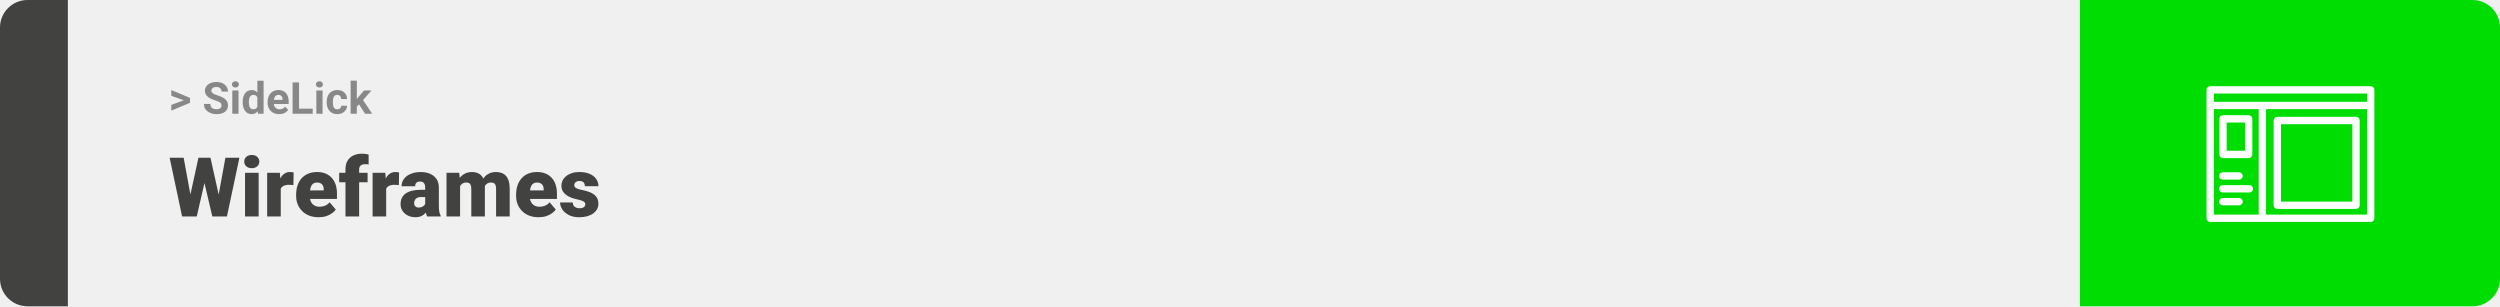
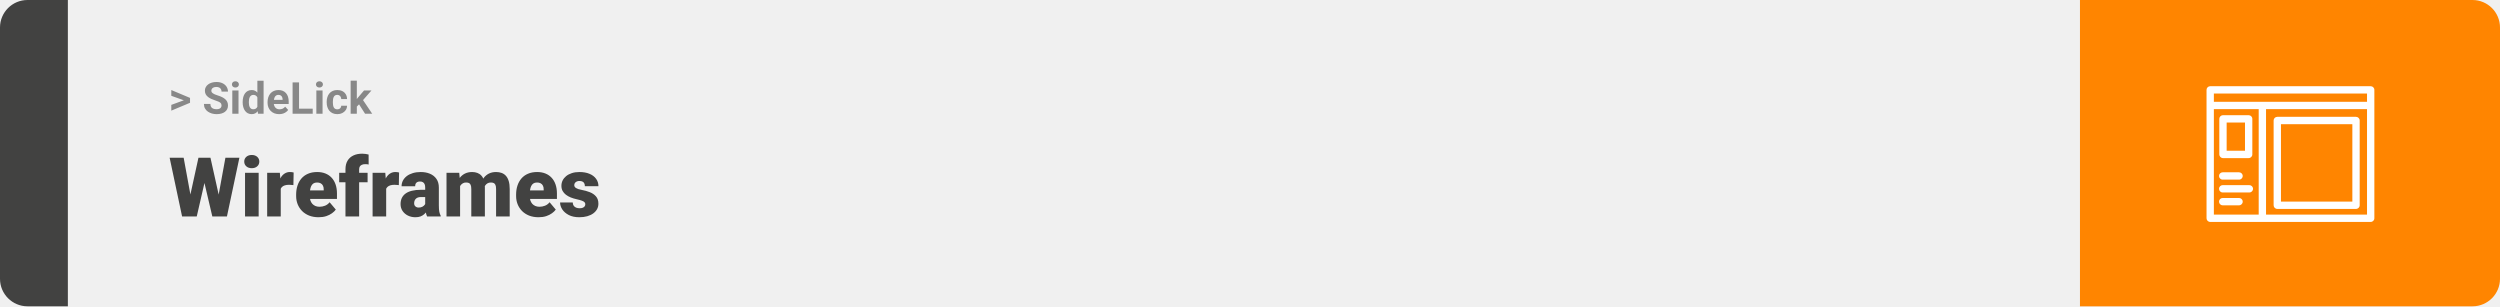
<svg xmlns="http://www.w3.org/2000/svg" width="1363" height="167" viewBox="0 0 1363 167" fill="none">
  <rect width="1363" height="167" rx="15" fill="#F0F0F0" />
  <path d="M0 15C0 6.716 6.716 0 15 0H37V167H15C6.716 167 0 160.284 0 152V15Z" fill="#424241" />
  <path d="M100.906 54.922L93.394 52.238V49.086L103.602 53.375V55.637L100.906 54.922ZM93.394 57.172L100.918 54.43L103.602 53.785V56.035L93.394 60.324V57.172ZM120.781 57.535C120.781 57.23 120.734 56.957 120.641 56.715C120.555 56.465 120.391 56.238 120.148 56.035C119.906 55.824 119.566 55.617 119.129 55.414C118.691 55.211 118.125 55 117.43 54.781C116.656 54.531 115.922 54.25 115.227 53.938C114.539 53.625 113.93 53.262 113.398 52.848C112.875 52.426 112.461 51.938 112.156 51.383C111.859 50.828 111.711 50.184 111.711 49.449C111.711 48.738 111.867 48.094 112.18 47.516C112.492 46.93 112.93 46.43 113.492 46.016C114.055 45.594 114.719 45.27 115.484 45.043C116.258 44.816 117.105 44.703 118.027 44.703C119.285 44.703 120.383 44.93 121.32 45.383C122.258 45.836 122.984 46.457 123.5 47.246C124.023 48.035 124.285 48.938 124.285 49.953H120.793C120.793 49.453 120.688 49.016 120.477 48.641C120.273 48.258 119.961 47.957 119.539 47.738C119.125 47.52 118.602 47.41 117.969 47.41C117.359 47.41 116.852 47.504 116.445 47.691C116.039 47.871 115.734 48.117 115.531 48.43C115.328 48.734 115.227 49.078 115.227 49.461C115.227 49.75 115.297 50.012 115.438 50.246C115.586 50.48 115.805 50.699 116.094 50.902C116.383 51.105 116.738 51.297 117.16 51.477C117.582 51.656 118.07 51.832 118.625 52.004C119.555 52.285 120.371 52.602 121.074 52.953C121.785 53.305 122.379 53.699 122.855 54.137C123.332 54.574 123.691 55.07 123.934 55.625C124.176 56.18 124.297 56.809 124.297 57.512C124.297 58.254 124.152 58.918 123.863 59.504C123.574 60.09 123.156 60.586 122.609 60.992C122.062 61.398 121.41 61.707 120.652 61.918C119.895 62.129 119.047 62.234 118.109 62.234C117.266 62.234 116.434 62.125 115.613 61.906C114.793 61.68 114.047 61.34 113.375 60.887C112.711 60.434 112.18 59.855 111.781 59.152C111.383 58.449 111.184 57.617 111.184 56.656H114.711C114.711 57.188 114.793 57.637 114.957 58.004C115.121 58.371 115.352 58.668 115.648 58.895C115.953 59.121 116.312 59.285 116.727 59.387C117.148 59.488 117.609 59.539 118.109 59.539C118.719 59.539 119.219 59.453 119.609 59.281C120.008 59.109 120.301 58.871 120.488 58.566C120.684 58.262 120.781 57.918 120.781 57.535ZM130.039 49.32V62H126.652V49.32H130.039ZM126.441 46.016C126.441 45.523 126.613 45.117 126.957 44.797C127.301 44.477 127.762 44.316 128.34 44.316C128.91 44.316 129.367 44.477 129.711 44.797C130.062 45.117 130.238 45.523 130.238 46.016C130.238 46.508 130.062 46.914 129.711 47.234C129.367 47.555 128.91 47.715 128.34 47.715C127.762 47.715 127.301 47.555 126.957 47.234C126.613 46.914 126.441 46.508 126.441 46.016ZM140.316 59.234V44H143.715V62H140.656L140.316 59.234ZM132.301 55.812V55.566C132.301 54.598 132.41 53.719 132.629 52.93C132.848 52.133 133.168 51.449 133.59 50.879C134.012 50.309 134.531 49.867 135.148 49.555C135.766 49.242 136.469 49.086 137.258 49.086C138 49.086 138.648 49.242 139.203 49.555C139.766 49.867 140.242 50.312 140.633 50.891C141.031 51.461 141.352 52.137 141.594 52.918C141.836 53.691 142.012 54.539 142.121 55.461V56C142.012 56.883 141.836 57.703 141.594 58.461C141.352 59.219 141.031 59.883 140.633 60.453C140.242 61.016 139.766 61.453 139.203 61.766C138.641 62.078 137.984 62.234 137.234 62.234C136.445 62.234 135.742 62.074 135.125 61.754C134.516 61.434 134 60.984 133.578 60.406C133.164 59.828 132.848 59.148 132.629 58.367C132.41 57.586 132.301 56.734 132.301 55.812ZM135.676 55.566V55.812C135.676 56.336 135.715 56.824 135.793 57.277C135.879 57.73 136.016 58.133 136.203 58.484C136.398 58.828 136.648 59.098 136.953 59.293C137.266 59.48 137.645 59.574 138.09 59.574C138.668 59.574 139.145 59.445 139.52 59.188C139.895 58.922 140.18 58.559 140.375 58.098C140.578 57.637 140.695 57.105 140.727 56.504V54.969C140.703 54.477 140.633 54.035 140.516 53.645C140.406 53.246 140.242 52.906 140.023 52.625C139.812 52.344 139.547 52.125 139.227 51.969C138.914 51.812 138.543 51.734 138.113 51.734C137.676 51.734 137.301 51.836 136.988 52.039C136.676 52.234 136.422 52.504 136.227 52.848C136.039 53.191 135.898 53.598 135.805 54.066C135.719 54.527 135.676 55.027 135.676 55.566ZM152.188 62.234C151.203 62.234 150.32 62.078 149.539 61.766C148.758 61.445 148.094 61.004 147.547 60.441C147.008 59.879 146.594 59.227 146.305 58.484C146.016 57.734 145.871 56.938 145.871 56.094V55.625C145.871 54.664 146.008 53.785 146.281 52.988C146.555 52.191 146.945 51.5 147.453 50.914C147.969 50.328 148.594 49.879 149.328 49.566C150.062 49.246 150.891 49.086 151.812 49.086C152.711 49.086 153.508 49.234 154.203 49.531C154.898 49.828 155.48 50.25 155.949 50.797C156.426 51.344 156.785 52 157.027 52.766C157.27 53.523 157.391 54.367 157.391 55.297V56.703H147.312V54.453H154.074V54.195C154.074 53.727 153.988 53.309 153.816 52.941C153.652 52.566 153.402 52.27 153.066 52.051C152.73 51.832 152.301 51.723 151.777 51.723C151.332 51.723 150.949 51.82 150.629 52.016C150.309 52.211 150.047 52.484 149.844 52.836C149.648 53.188 149.5 53.602 149.398 54.078C149.305 54.547 149.258 55.062 149.258 55.625V56.094C149.258 56.602 149.328 57.07 149.469 57.5C149.617 57.93 149.824 58.301 150.09 58.613C150.363 58.926 150.691 59.168 151.074 59.34C151.465 59.512 151.906 59.598 152.398 59.598C153.008 59.598 153.574 59.48 154.098 59.246C154.629 59.004 155.086 58.641 155.469 58.156L157.109 59.938C156.844 60.32 156.48 60.688 156.02 61.039C155.566 61.391 155.02 61.68 154.379 61.906C153.738 62.125 153.008 62.234 152.188 62.234ZM170.492 59.258V62H161.902V59.258H170.492ZM163.039 44.938V62H159.523V44.938H163.039ZM175.859 49.32V62H172.473V49.32H175.859ZM172.262 46.016C172.262 45.523 172.434 45.117 172.777 44.797C173.121 44.477 173.582 44.316 174.16 44.316C174.73 44.316 175.188 44.477 175.531 44.797C175.883 45.117 176.059 45.523 176.059 46.016C176.059 46.508 175.883 46.914 175.531 47.234C175.188 47.555 174.73 47.715 174.16 47.715C173.582 47.715 173.121 47.555 172.777 47.234C172.434 46.914 172.262 46.508 172.262 46.016ZM183.887 59.598C184.301 59.598 184.668 59.52 184.988 59.363C185.309 59.199 185.559 58.973 185.738 58.684C185.926 58.387 186.023 58.039 186.031 57.641H189.207C189.199 58.531 188.961 59.324 188.492 60.02C188.023 60.707 187.395 61.25 186.605 61.648C185.816 62.039 184.934 62.234 183.957 62.234C182.973 62.234 182.113 62.07 181.379 61.742C180.652 61.414 180.047 60.961 179.562 60.383C179.078 59.797 178.715 59.117 178.473 58.344C178.23 57.562 178.109 56.727 178.109 55.836V55.496C178.109 54.598 178.23 53.762 178.473 52.988C178.715 52.207 179.078 51.527 179.562 50.949C180.047 50.363 180.652 49.906 181.379 49.578C182.105 49.25 182.957 49.086 183.934 49.086C184.973 49.086 185.883 49.285 186.664 49.684C187.453 50.082 188.07 50.652 188.516 51.395C188.969 52.129 189.199 53 189.207 54.008H186.031C186.023 53.586 185.934 53.203 185.762 52.859C185.598 52.516 185.355 52.242 185.035 52.039C184.723 51.828 184.336 51.723 183.875 51.723C183.383 51.723 182.98 51.828 182.668 52.039C182.355 52.242 182.113 52.523 181.941 52.883C181.77 53.234 181.648 53.637 181.578 54.09C181.516 54.535 181.484 55.004 181.484 55.496V55.836C181.484 56.328 181.516 56.801 181.578 57.254C181.641 57.707 181.758 58.109 181.93 58.461C182.109 58.812 182.355 59.09 182.668 59.293C182.98 59.496 183.387 59.598 183.887 59.598ZM194.539 43.988V62H191.164V43.988H194.539ZM202.531 49.32L197.023 55.602L194.07 58.59L192.84 56.152L195.184 53.176L198.477 49.32H202.531ZM199.027 62L195.277 56.141L197.609 54.102L202.918 62H199.027Z" fill="#888888" />
  <path d="M101.822 115.1L108.194 86.008H111.995L114.061 88.491L107.271 118H103.074L101.822 115.1ZM100.13 86.008L105.513 115.319L104.129 118H99.273L92.483 86.008H100.13ZM117.554 115.166L122.894 86.008H130.518L123.729 118H118.895L117.554 115.166ZM114.742 86.008L121.268 115.275L119.949 118H115.752L108.809 88.447L110.962 86.008H114.742ZM141.021 94.226V118H133.594V94.226H141.021ZM133.155 88.095C133.155 87.04 133.536 86.176 134.297 85.502C135.059 84.829 136.048 84.492 137.264 84.492C138.479 84.492 139.468 84.829 140.23 85.502C140.992 86.176 141.373 87.04 141.373 88.095C141.373 89.15 140.992 90.014 140.23 90.688C139.468 91.362 138.479 91.699 137.264 91.699C136.048 91.699 135.059 91.362 134.297 90.688C133.536 90.014 133.155 89.15 133.155 88.095ZM153.062 100.114V118H145.657V94.226H152.579L153.062 100.114ZM160.093 94.05L159.961 100.927C159.668 100.898 159.273 100.861 158.775 100.817C158.277 100.773 157.859 100.751 157.522 100.751C156.658 100.751 155.911 100.854 155.281 101.059C154.666 101.25 154.153 101.542 153.743 101.938C153.348 102.319 153.055 102.802 152.864 103.388C152.688 103.974 152.608 104.655 152.623 105.432L151.282 104.553C151.282 102.956 151.436 101.506 151.744 100.202C152.066 98.884 152.52 97.749 153.106 96.796C153.692 95.83 154.402 95.09 155.237 94.577C156.072 94.05 157.01 93.786 158.05 93.786C158.416 93.786 158.775 93.808 159.126 93.852C159.493 93.896 159.815 93.962 160.093 94.05ZM173.716 118.439C171.783 118.439 170.054 118.139 168.531 117.539C167.007 116.923 165.718 116.081 164.664 115.012C163.624 113.942 162.825 112.712 162.269 111.32C161.727 109.929 161.456 108.457 161.456 106.904V106.069C161.456 104.326 161.697 102.714 162.181 101.235C162.664 99.741 163.382 98.437 164.334 97.324C165.286 96.21 166.48 95.346 167.916 94.731C169.351 94.101 171.021 93.786 172.925 93.786C174.61 93.786 176.119 94.057 177.452 94.599C178.785 95.141 179.913 95.918 180.835 96.928C181.773 97.939 182.483 99.162 182.967 100.598C183.465 102.033 183.714 103.645 183.714 105.432V108.442H164.29V103.806H176.485V103.234C176.5 102.443 176.36 101.77 176.067 101.213C175.789 100.656 175.379 100.231 174.837 99.939C174.295 99.645 173.636 99.499 172.859 99.499C172.054 99.499 171.387 99.675 170.86 100.026C170.347 100.378 169.944 100.861 169.651 101.477C169.373 102.077 169.175 102.773 169.058 103.564C168.941 104.355 168.882 105.19 168.882 106.069V106.904C168.882 107.783 169 108.581 169.234 109.299C169.483 110.017 169.834 110.632 170.289 111.145C170.757 111.643 171.314 112.031 171.958 112.309C172.618 112.587 173.365 112.727 174.2 112.727C175.21 112.727 176.207 112.536 177.188 112.155C178.169 111.774 179.012 111.145 179.715 110.266L183.077 114.265C182.593 114.953 181.905 115.62 181.011 116.264C180.132 116.909 179.078 117.436 177.847 117.846C176.617 118.242 175.24 118.439 173.716 118.439ZM195.799 118H188.35V92.292C188.35 90.446 188.724 88.894 189.471 87.634C190.218 86.374 191.272 85.422 192.635 84.777C193.997 84.118 195.608 83.789 197.469 83.789C198.113 83.789 198.721 83.832 199.292 83.92C199.864 84.008 200.42 84.118 200.962 84.25L200.984 89.699C200.721 89.626 200.45 89.575 200.171 89.545C199.893 89.516 199.549 89.501 199.139 89.501C198.421 89.501 197.813 89.611 197.315 89.831C196.817 90.036 196.436 90.351 196.172 90.776C195.923 91.186 195.799 91.691 195.799 92.292V118ZM200.413 94.226V99.367H184.922V94.226H200.413ZM210.542 100.114V118H203.138V94.226H210.059L210.542 100.114ZM217.574 94.05L217.442 100.927C217.149 100.898 216.753 100.861 216.255 100.817C215.757 100.773 215.34 100.751 215.003 100.751C214.139 100.751 213.392 100.854 212.762 101.059C212.146 101.25 211.634 101.542 211.224 101.938C210.828 102.319 210.535 102.802 210.345 103.388C210.169 103.974 210.088 104.655 210.103 105.432L208.763 104.553C208.763 102.956 208.917 101.506 209.224 100.202C209.546 98.884 210 97.749 210.586 96.796C211.172 95.83 211.883 95.09 212.718 94.577C213.553 94.05 214.49 93.786 215.53 93.786C215.896 93.786 216.255 93.808 216.607 93.852C216.973 93.896 217.295 93.962 217.574 94.05ZM231.812 112.023V102.224C231.812 101.55 231.717 100.971 231.526 100.488C231.336 100.004 231.036 99.631 230.625 99.367C230.215 99.089 229.666 98.95 228.978 98.95C228.421 98.95 227.945 99.045 227.549 99.235C227.154 99.426 226.854 99.711 226.648 100.092C226.443 100.473 226.341 100.957 226.341 101.542H218.936C218.936 100.444 219.178 99.426 219.661 98.488C220.159 97.536 220.862 96.709 221.771 96.005C222.693 95.302 223.792 94.76 225.066 94.379C226.355 93.984 227.791 93.786 229.373 93.786C231.263 93.786 232.947 94.101 234.427 94.731C235.921 95.361 237.1 96.306 237.964 97.565C238.829 98.811 239.261 100.378 239.261 102.268V112.001C239.261 113.554 239.349 114.733 239.524 115.539C239.7 116.33 239.949 117.026 240.271 117.626V118H232.845C232.493 117.268 232.229 116.374 232.054 115.319C231.893 114.25 231.812 113.151 231.812 112.023ZM232.713 103.476L232.757 107.431H229.483C228.794 107.431 228.208 107.526 227.725 107.717C227.256 107.907 226.875 108.171 226.583 108.508C226.304 108.83 226.099 109.196 225.967 109.606C225.85 110.017 225.792 110.449 225.792 110.903C225.792 111.342 225.894 111.738 226.099 112.089C226.319 112.426 226.612 112.69 226.978 112.88C227.344 113.071 227.754 113.166 228.208 113.166C229.029 113.166 229.725 113.012 230.296 112.705C230.882 112.382 231.329 111.994 231.636 111.54C231.944 111.086 232.098 110.661 232.098 110.266L233.724 113.298C233.431 113.884 233.094 114.477 232.713 115.078C232.347 115.678 231.885 116.235 231.329 116.748C230.787 117.246 230.12 117.656 229.329 117.978C228.538 118.286 227.579 118.439 226.451 118.439C224.986 118.439 223.638 118.139 222.408 117.539C221.192 116.938 220.218 116.103 219.485 115.034C218.753 113.95 218.387 112.705 218.387 111.298C218.387 110.068 218.606 108.969 219.046 108.002C219.5 107.036 220.181 106.215 221.089 105.542C221.998 104.868 223.155 104.355 224.561 104.003C225.967 103.652 227.623 103.476 229.527 103.476H232.713ZM250.84 99.257V118H243.436V94.226H250.379L250.84 99.257ZM249.939 105.3L248.248 105.344C248.248 103.674 248.445 102.136 248.841 100.729C249.236 99.323 249.822 98.1 250.599 97.06C251.375 96.02 252.327 95.214 253.455 94.643C254.598 94.072 255.916 93.786 257.41 93.786C258.45 93.786 259.395 93.947 260.245 94.269C261.094 94.577 261.827 95.068 262.442 95.742C263.057 96.401 263.526 97.265 263.848 98.335C264.185 99.389 264.354 100.656 264.354 102.136V118H256.949V103.081C256.949 102.07 256.832 101.308 256.597 100.795C256.377 100.283 256.055 99.939 255.63 99.763C255.206 99.587 254.686 99.499 254.07 99.499C253.426 99.499 252.847 99.645 252.334 99.939C251.822 100.231 251.382 100.642 251.016 101.169C250.665 101.682 250.394 102.29 250.203 102.993C250.027 103.696 249.939 104.465 249.939 105.3ZM263.519 105.3L261.453 105.344C261.453 103.674 261.636 102.136 262.002 100.729C262.383 99.323 262.947 98.1 263.694 97.06C264.456 96.02 265.401 95.214 266.529 94.643C267.657 94.072 268.968 93.786 270.462 93.786C271.546 93.786 272.542 93.947 273.45 94.269C274.358 94.592 275.142 95.112 275.801 95.83C276.46 96.547 276.973 97.499 277.339 98.686C277.706 99.858 277.889 101.308 277.889 103.037V118H270.462V103.037C270.462 102.055 270.345 101.315 270.11 100.817C269.891 100.305 269.568 99.96 269.144 99.785C268.719 99.594 268.213 99.499 267.627 99.499C266.924 99.499 266.316 99.645 265.804 99.939C265.291 100.231 264.859 100.642 264.507 101.169C264.17 101.682 263.921 102.29 263.76 102.993C263.599 103.696 263.519 104.465 263.519 105.3ZM293.643 118.439C291.709 118.439 289.981 118.139 288.458 117.539C286.934 116.923 285.645 116.081 284.59 115.012C283.55 113.942 282.752 112.712 282.195 111.32C281.653 109.929 281.382 108.457 281.382 106.904V106.069C281.382 104.326 281.624 102.714 282.107 101.235C282.591 99.741 283.309 98.437 284.261 97.324C285.213 96.21 286.407 95.346 287.842 94.731C289.278 94.101 290.948 93.786 292.852 93.786C294.537 93.786 296.045 94.057 297.378 94.599C298.711 95.141 299.839 95.918 300.762 96.928C301.7 97.939 302.41 99.162 302.894 100.598C303.392 102.033 303.641 103.645 303.641 105.432V108.442H284.217V103.806H296.412V103.234C296.426 102.443 296.287 101.77 295.994 101.213C295.716 100.656 295.306 100.231 294.764 99.939C294.222 99.645 293.562 99.499 292.786 99.499C291.98 99.499 291.314 99.675 290.787 100.026C290.274 100.378 289.871 100.861 289.578 101.477C289.3 102.077 289.102 102.773 288.985 103.564C288.868 104.355 288.809 105.19 288.809 106.069V106.904C288.809 107.783 288.926 108.581 289.161 109.299C289.41 110.017 289.761 110.632 290.215 111.145C290.684 111.643 291.241 112.031 291.885 112.309C292.544 112.587 293.292 112.727 294.126 112.727C295.137 112.727 296.133 112.536 297.115 112.155C298.096 111.774 298.938 111.145 299.642 110.266L303.003 114.265C302.52 114.953 301.832 115.62 300.938 116.264C300.059 116.909 299.004 117.436 297.774 117.846C296.543 118.242 295.167 118.439 293.643 118.439ZM319.109 111.32C319.109 110.91 318.97 110.559 318.692 110.266C318.428 109.958 317.959 109.68 317.286 109.431C316.612 109.167 315.667 108.903 314.451 108.64C313.294 108.391 312.203 108.061 311.177 107.651C310.167 107.241 309.28 106.743 308.519 106.157C307.757 105.571 307.156 104.875 306.717 104.069C306.292 103.264 306.08 102.341 306.08 101.301C306.08 100.29 306.292 99.338 306.717 98.444C307.156 97.536 307.793 96.738 308.628 96.049C309.478 95.346 310.511 94.797 311.727 94.401C312.942 93.991 314.327 93.786 315.879 93.786C318.018 93.786 319.864 94.116 321.417 94.775C322.969 95.419 324.163 96.328 324.998 97.499C325.848 98.657 326.272 99.997 326.272 101.521H318.868C318.868 100.92 318.765 100.407 318.56 99.982C318.37 99.558 318.055 99.235 317.615 99.016C317.176 98.781 316.59 98.664 315.857 98.664C315.345 98.664 314.876 98.759 314.451 98.95C314.041 99.14 313.711 99.404 313.462 99.741C313.213 100.078 313.089 100.473 313.089 100.927C313.089 101.25 313.162 101.542 313.309 101.806C313.47 102.055 313.711 102.29 314.034 102.509C314.356 102.714 314.766 102.905 315.264 103.081C315.762 103.242 316.363 103.388 317.066 103.52C318.663 103.813 320.157 104.23 321.548 104.772C322.94 105.314 324.068 106.083 324.932 107.08C325.811 108.076 326.25 109.416 326.25 111.101C326.25 112.155 326.009 113.129 325.525 114.023C325.042 114.902 324.346 115.678 323.438 116.352C322.53 117.011 321.438 117.524 320.164 117.89C318.89 118.256 317.454 118.439 315.857 118.439C313.587 118.439 311.668 118.037 310.101 117.231C308.533 116.411 307.347 115.385 306.541 114.155C305.75 112.91 305.354 111.65 305.354 110.375H312.254C312.283 111.108 312.459 111.708 312.781 112.177C313.118 112.646 313.565 112.99 314.122 113.21C314.678 113.43 315.323 113.54 316.055 113.54C316.729 113.54 317.286 113.444 317.725 113.254C318.179 113.063 318.523 112.807 318.758 112.485C318.992 112.148 319.109 111.76 319.109 111.32Z" fill="#424241" />
-   <path d="M1363 15C1363 6.716 1356.28 0 1348 0H1134V167H1348C1356.28 167 1363 160.284 1363 152V15Z" fill="#00DD02" />
+   <path d="M1363 15C1363 6.716 1356.28 0 1348 0H1134V167H1348C1356.28 167 1363 160.284 1363 152V15Z" fill="#FF8500" />
  <path fill-rule="evenodd" clip-rule="evenodd" d="M1203 49C1203 47.895 1203.9 47 1205 47H1292.5C1293.6 47 1294.5 47.895 1294.5 49V118.996C1294.5 120.101 1293.6 120.996 1292.5 120.996H1205C1203.9 120.996 1203 120.101 1203 118.996V49ZM1207 51V55.495H1290.5V51H1207ZM1290.5 59.495H1235.44V116.996H1290.5V59.495ZM1231.44 116.996V59.495H1207V116.996H1231.44Z" fill="white" />
  <path fill-rule="evenodd" clip-rule="evenodd" d="M1209.97 64.8C1209.97 63.696 1210.87 62.8 1211.97 62.8H1225.97C1227.08 62.8 1227.97 63.696 1227.97 64.8V84.196C1227.97 85.3 1227.08 86.196 1225.97 86.196H1211.97C1210.87 86.196 1209.97 85.3 1209.97 84.196V64.8ZM1213.97 66.8V82.196H1223.97V66.8H1213.97ZM1239.58 65.696C1239.58 64.592 1240.47 63.696 1241.58 63.696H1284.5C1285.61 63.696 1286.5 64.592 1286.5 65.696V111.905C1286.5 113.01 1285.61 113.905 1284.5 113.905H1241.58C1240.47 113.905 1239.58 113.01 1239.58 111.905V65.696ZM1243.58 67.696V109.905H1282.5V67.696H1243.58ZM1209.81 95.936C1209.81 94.832 1210.71 93.936 1211.81 93.936H1220.73C1221.84 93.936 1222.73 94.832 1222.73 95.936C1222.73 97.041 1221.84 97.936 1220.73 97.936H1211.81C1210.71 97.936 1209.81 97.041 1209.81 95.936ZM1209.81 102.936C1209.81 101.832 1210.71 100.936 1211.81 100.936H1226.35C1227.46 100.936 1228.35 101.832 1228.35 102.936C1228.35 104.041 1227.46 104.936 1226.35 104.936H1211.81C1210.71 104.936 1209.81 104.041 1209.81 102.936ZM1209.81 109.936C1209.81 108.832 1210.71 107.936 1211.81 107.936H1220.73C1221.84 107.936 1222.73 108.832 1222.73 109.936C1222.73 111.041 1221.84 111.936 1220.73 111.936H1211.81C1210.71 111.936 1209.81 111.041 1209.81 109.936Z" fill="white" />
</svg>
